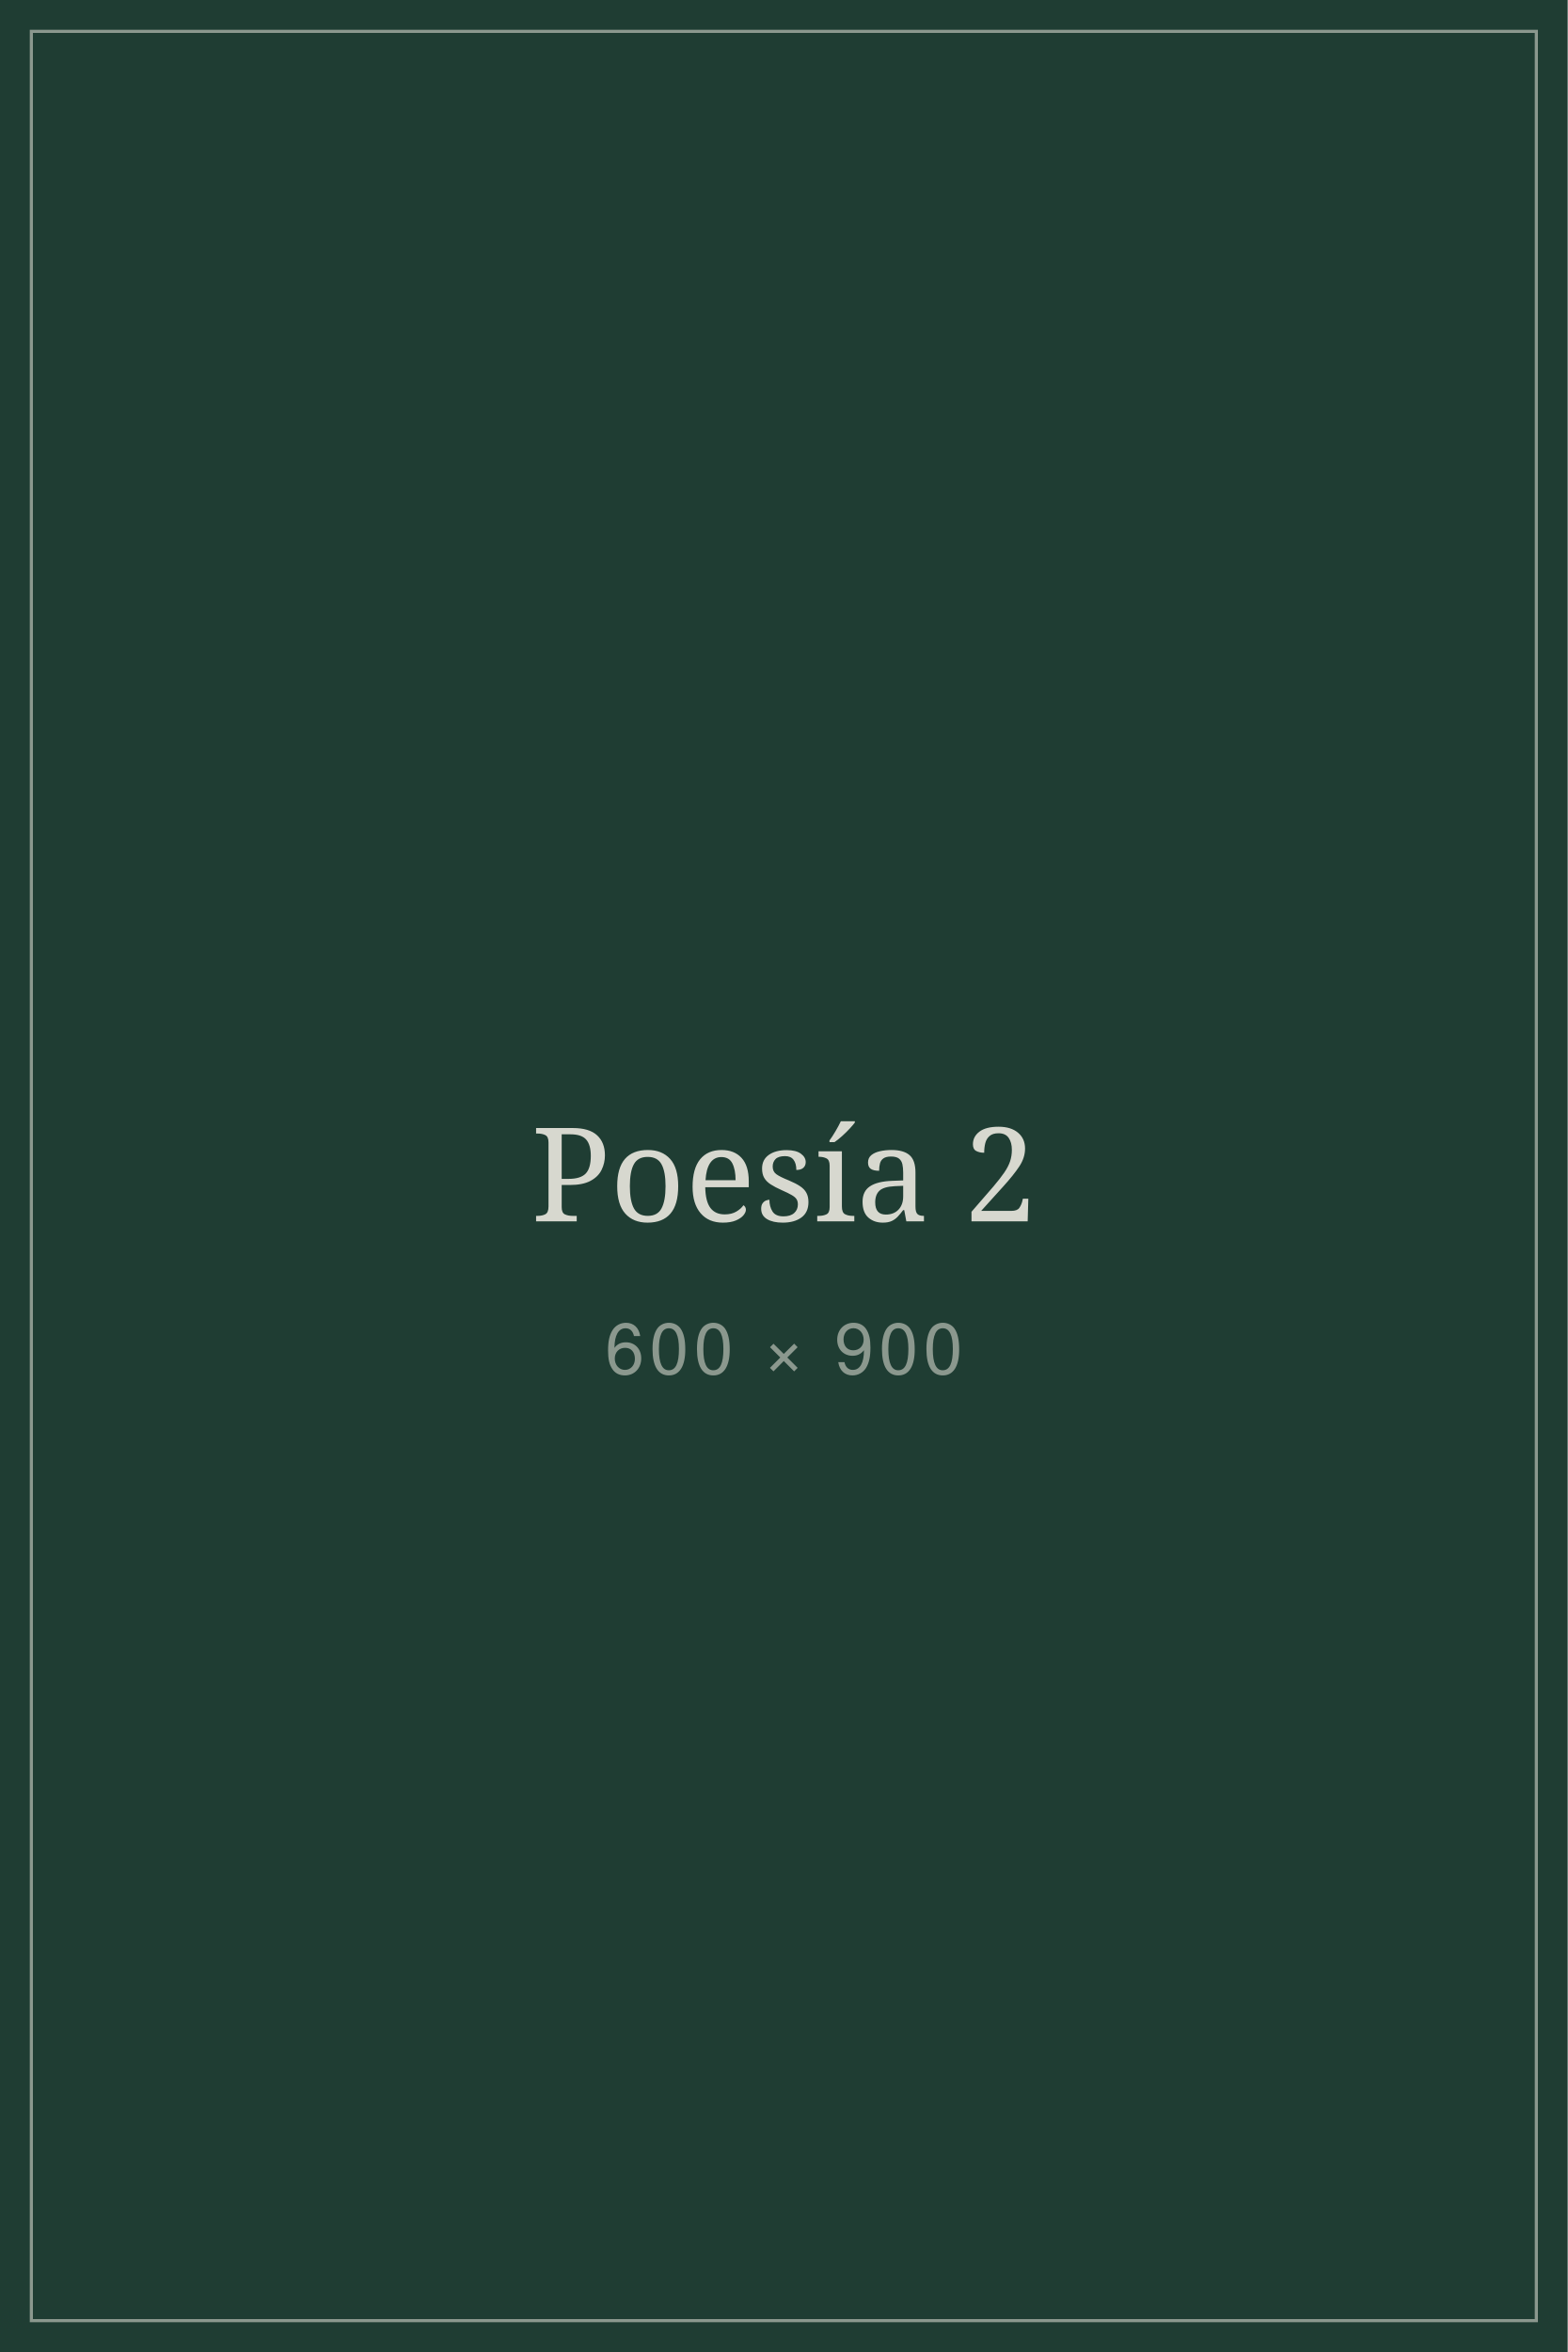
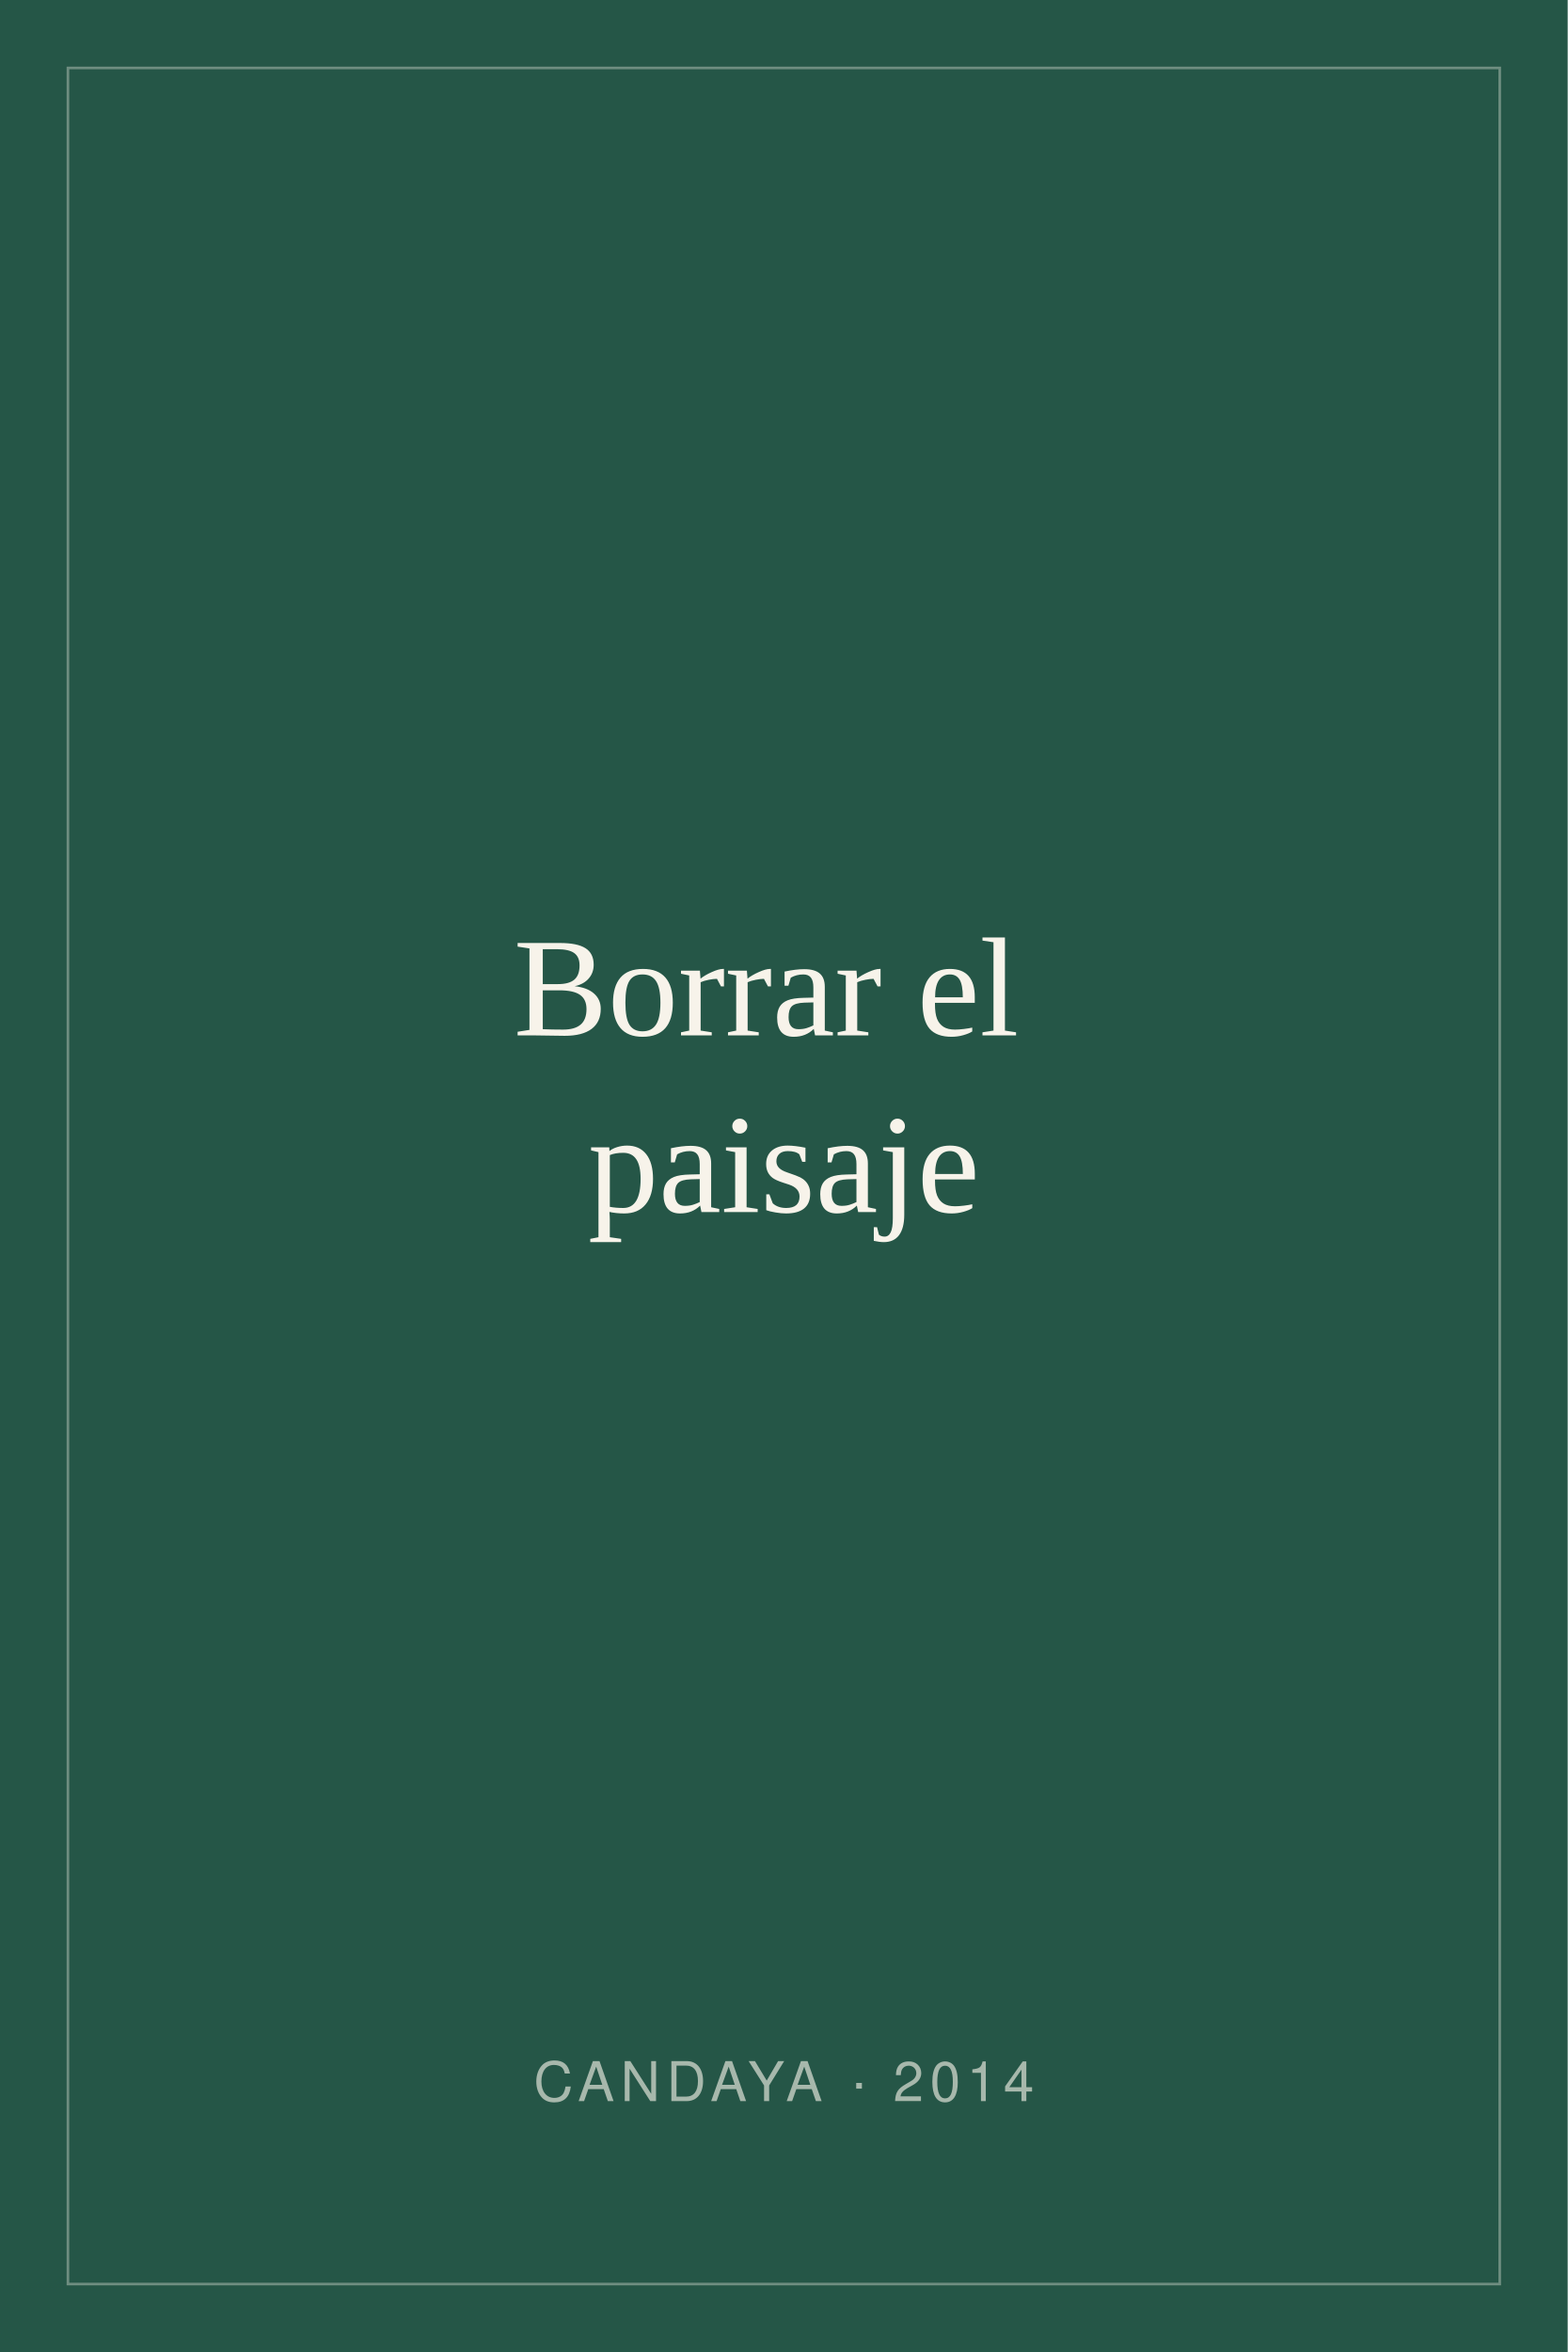
- <svg xmlns="http://www.w3.org/2000/svg" viewBox="0 0 600 900" width="600" height="900" role="img" aria-label="Poesía 2">
-   <rect width="600" height="900" fill="#1F3D33" />
-   <g fill="none" stroke="#F7F3EA" stroke-width="1.2" opacity=".5">
-     <rect x="12" y="12" width="576" height="876" />
-   </g>
-   <text x="50%" y="50%" fill="#F7F3EA" opacity=".85" font-family="Georgia, serif" font-size="50" text-anchor="middle" dominant-baseline="middle">Poesía 2</text>
-   <text x="50%" y="516.667" fill="#F7F3EA" opacity=".5" font-family="Helvetica, Arial, sans-serif" font-size="27" letter-spacing="2" text-anchor="middle" dominant-baseline="middle">600 × 900</text>
+ <svg xmlns="http://www.w3.org/2000/svg" viewBox="0 0 600 900" width="600" height="900">
+   <rect width="600" height="900" fill="#255647" />
+   <rect x="26" y="26" width="548" height="848" fill="none" stroke="#F7F3EA" stroke-width="1" opacity=".35" />
+   <text fill="#F7F3EA" font-family="Georgia, 'Times New Roman', serif" font-size="54" text-anchor="middle">
+     <tspan x="50%" y="396.2">Borrar el</tspan>
+     <tspan x="50%" y="463.8">paisaje</tspan>
+   </text>
+   <text x="50%" y="804" fill="#F7F3EA" opacity=".62" font-family="Helvetica, Arial, sans-serif" font-size="21" letter-spacing="2.4" text-anchor="middle">CANDAYA · 2014</text>
</svg>
